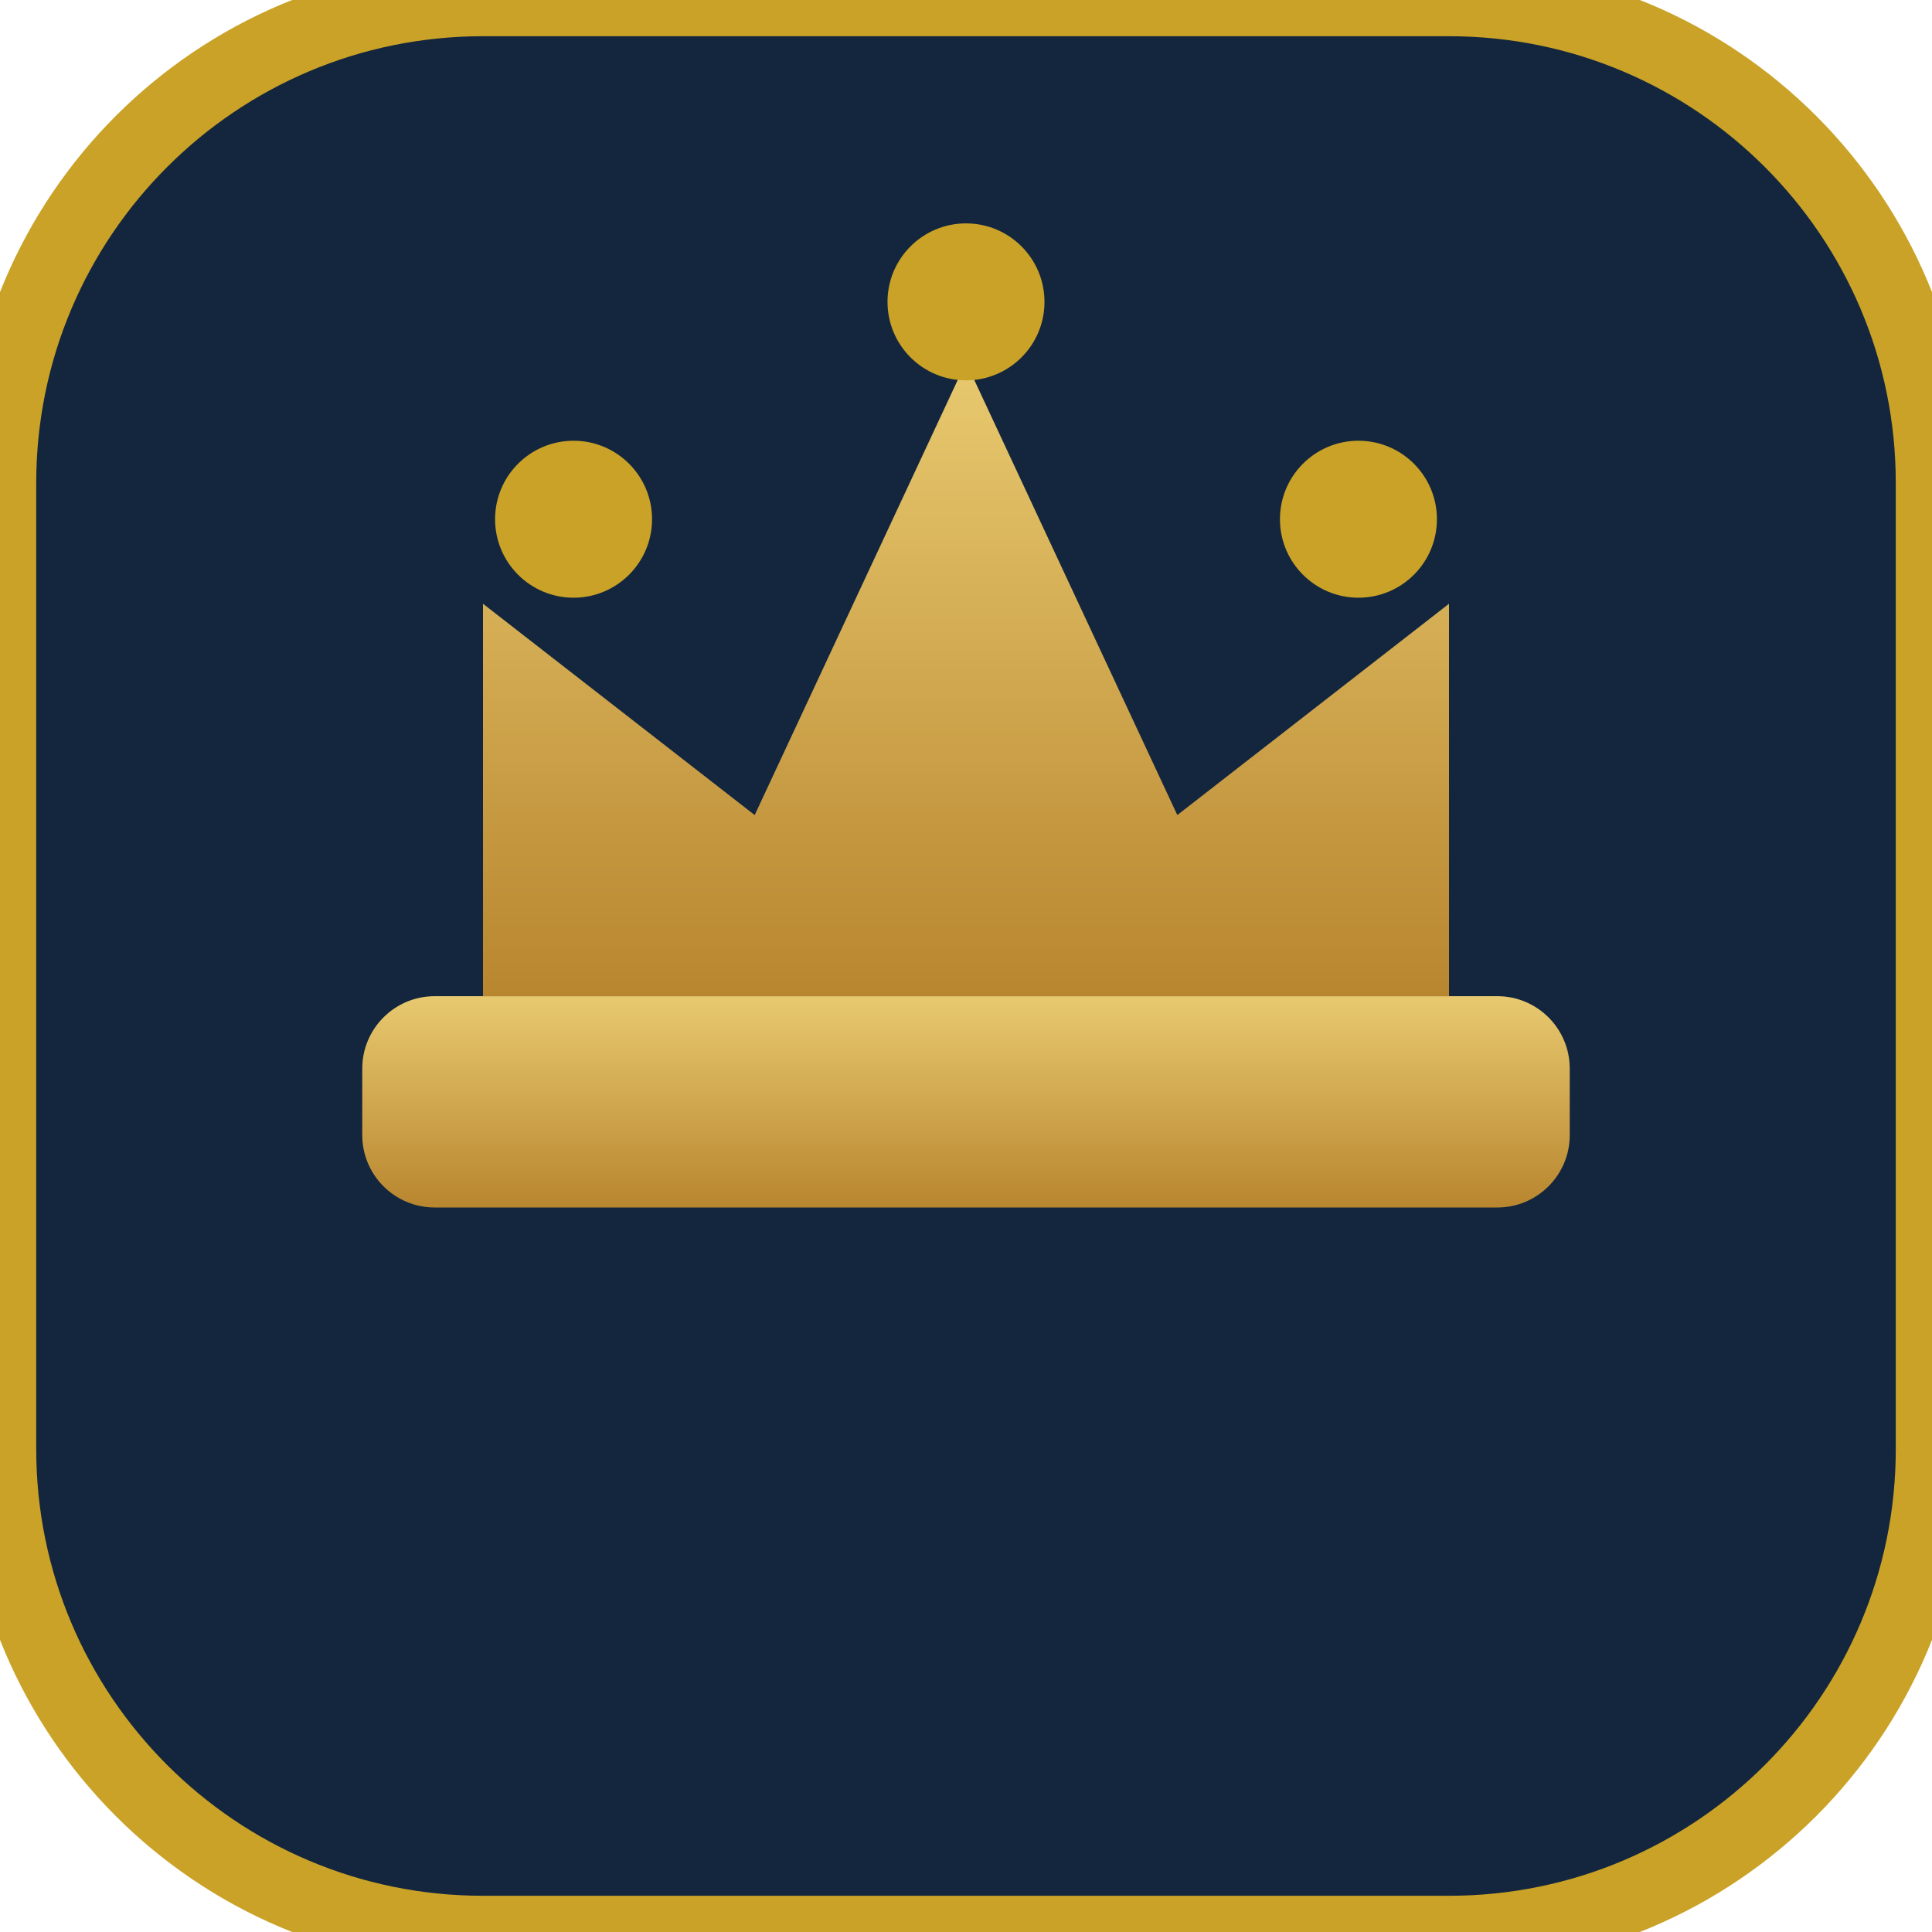
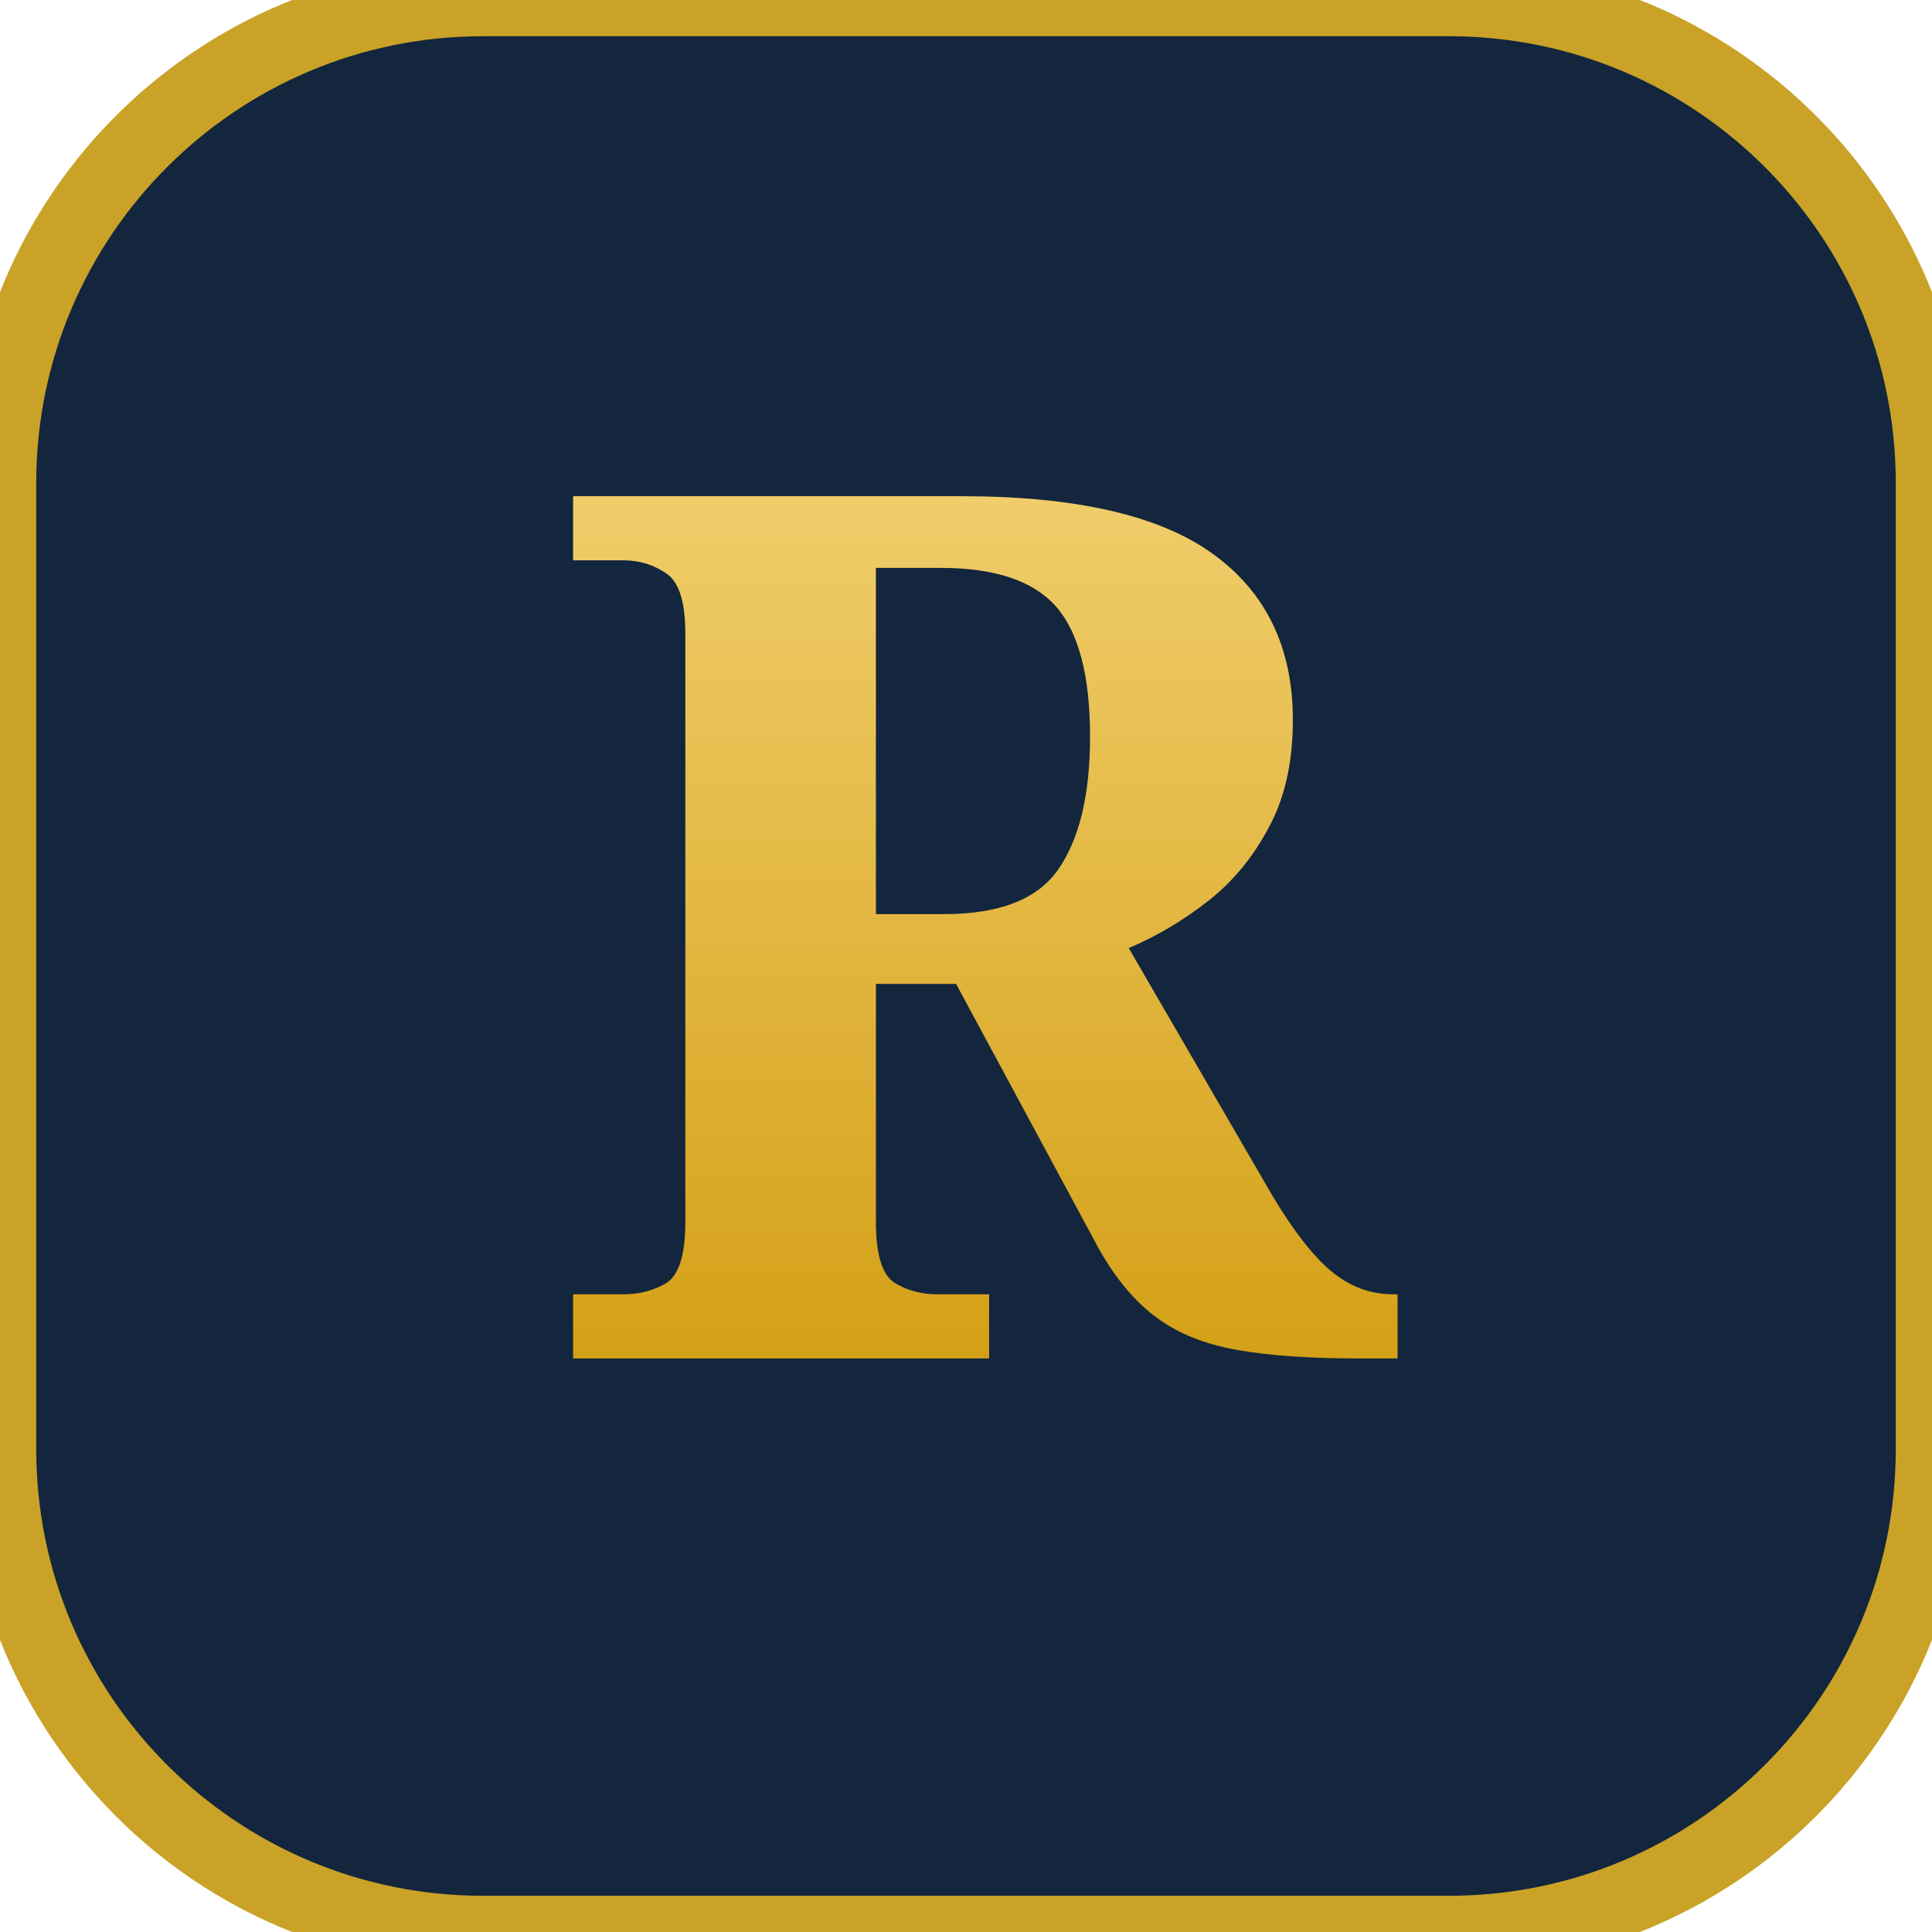
<svg xmlns="http://www.w3.org/2000/svg" viewBox="0 0 32 32">
  <defs>
    <linearGradient id="gold" x1="0" y1="0" x2="0" y2="1">
-       <stop offset="0" stop-color="#e8c96f" />
-       <stop offset="1" stop-color="#b8862f" />
+       <stop offset="0" stop-color="#f0cd6a" />
+       <stop offset="1" stop-color="#d4a017" />
    </linearGradient>
  </defs>
  <rect width="32" height="32" rx="8" fill="#13263d" stroke="#c9a227" stroke-width="1.2" />
-   <g fill="url(#gold)" stroke="none">
-     <rect x="6" y="16.5" width="20" height="3.5" rx="1.2" />
-     <path d="M8 16.5V10l4.5 3.5L16 6l3.5 7.5L24 10v6.5z" />
-   </g>
-   <circle cx="9.5" cy="8.6" r="1.3" fill="#c9a227" />
-   <circle cx="16" cy="5" r="1.3" fill="#c9a227" />
-   <circle cx="22.5" cy="8.6" r="1.3" fill="#c9a227" />
+   <text x="16" y="22.5" text-anchor="middle" font-family="Georgia, serif" font-weight="700" font-size="20" fill="url(#gold)">R</text>
</svg>
